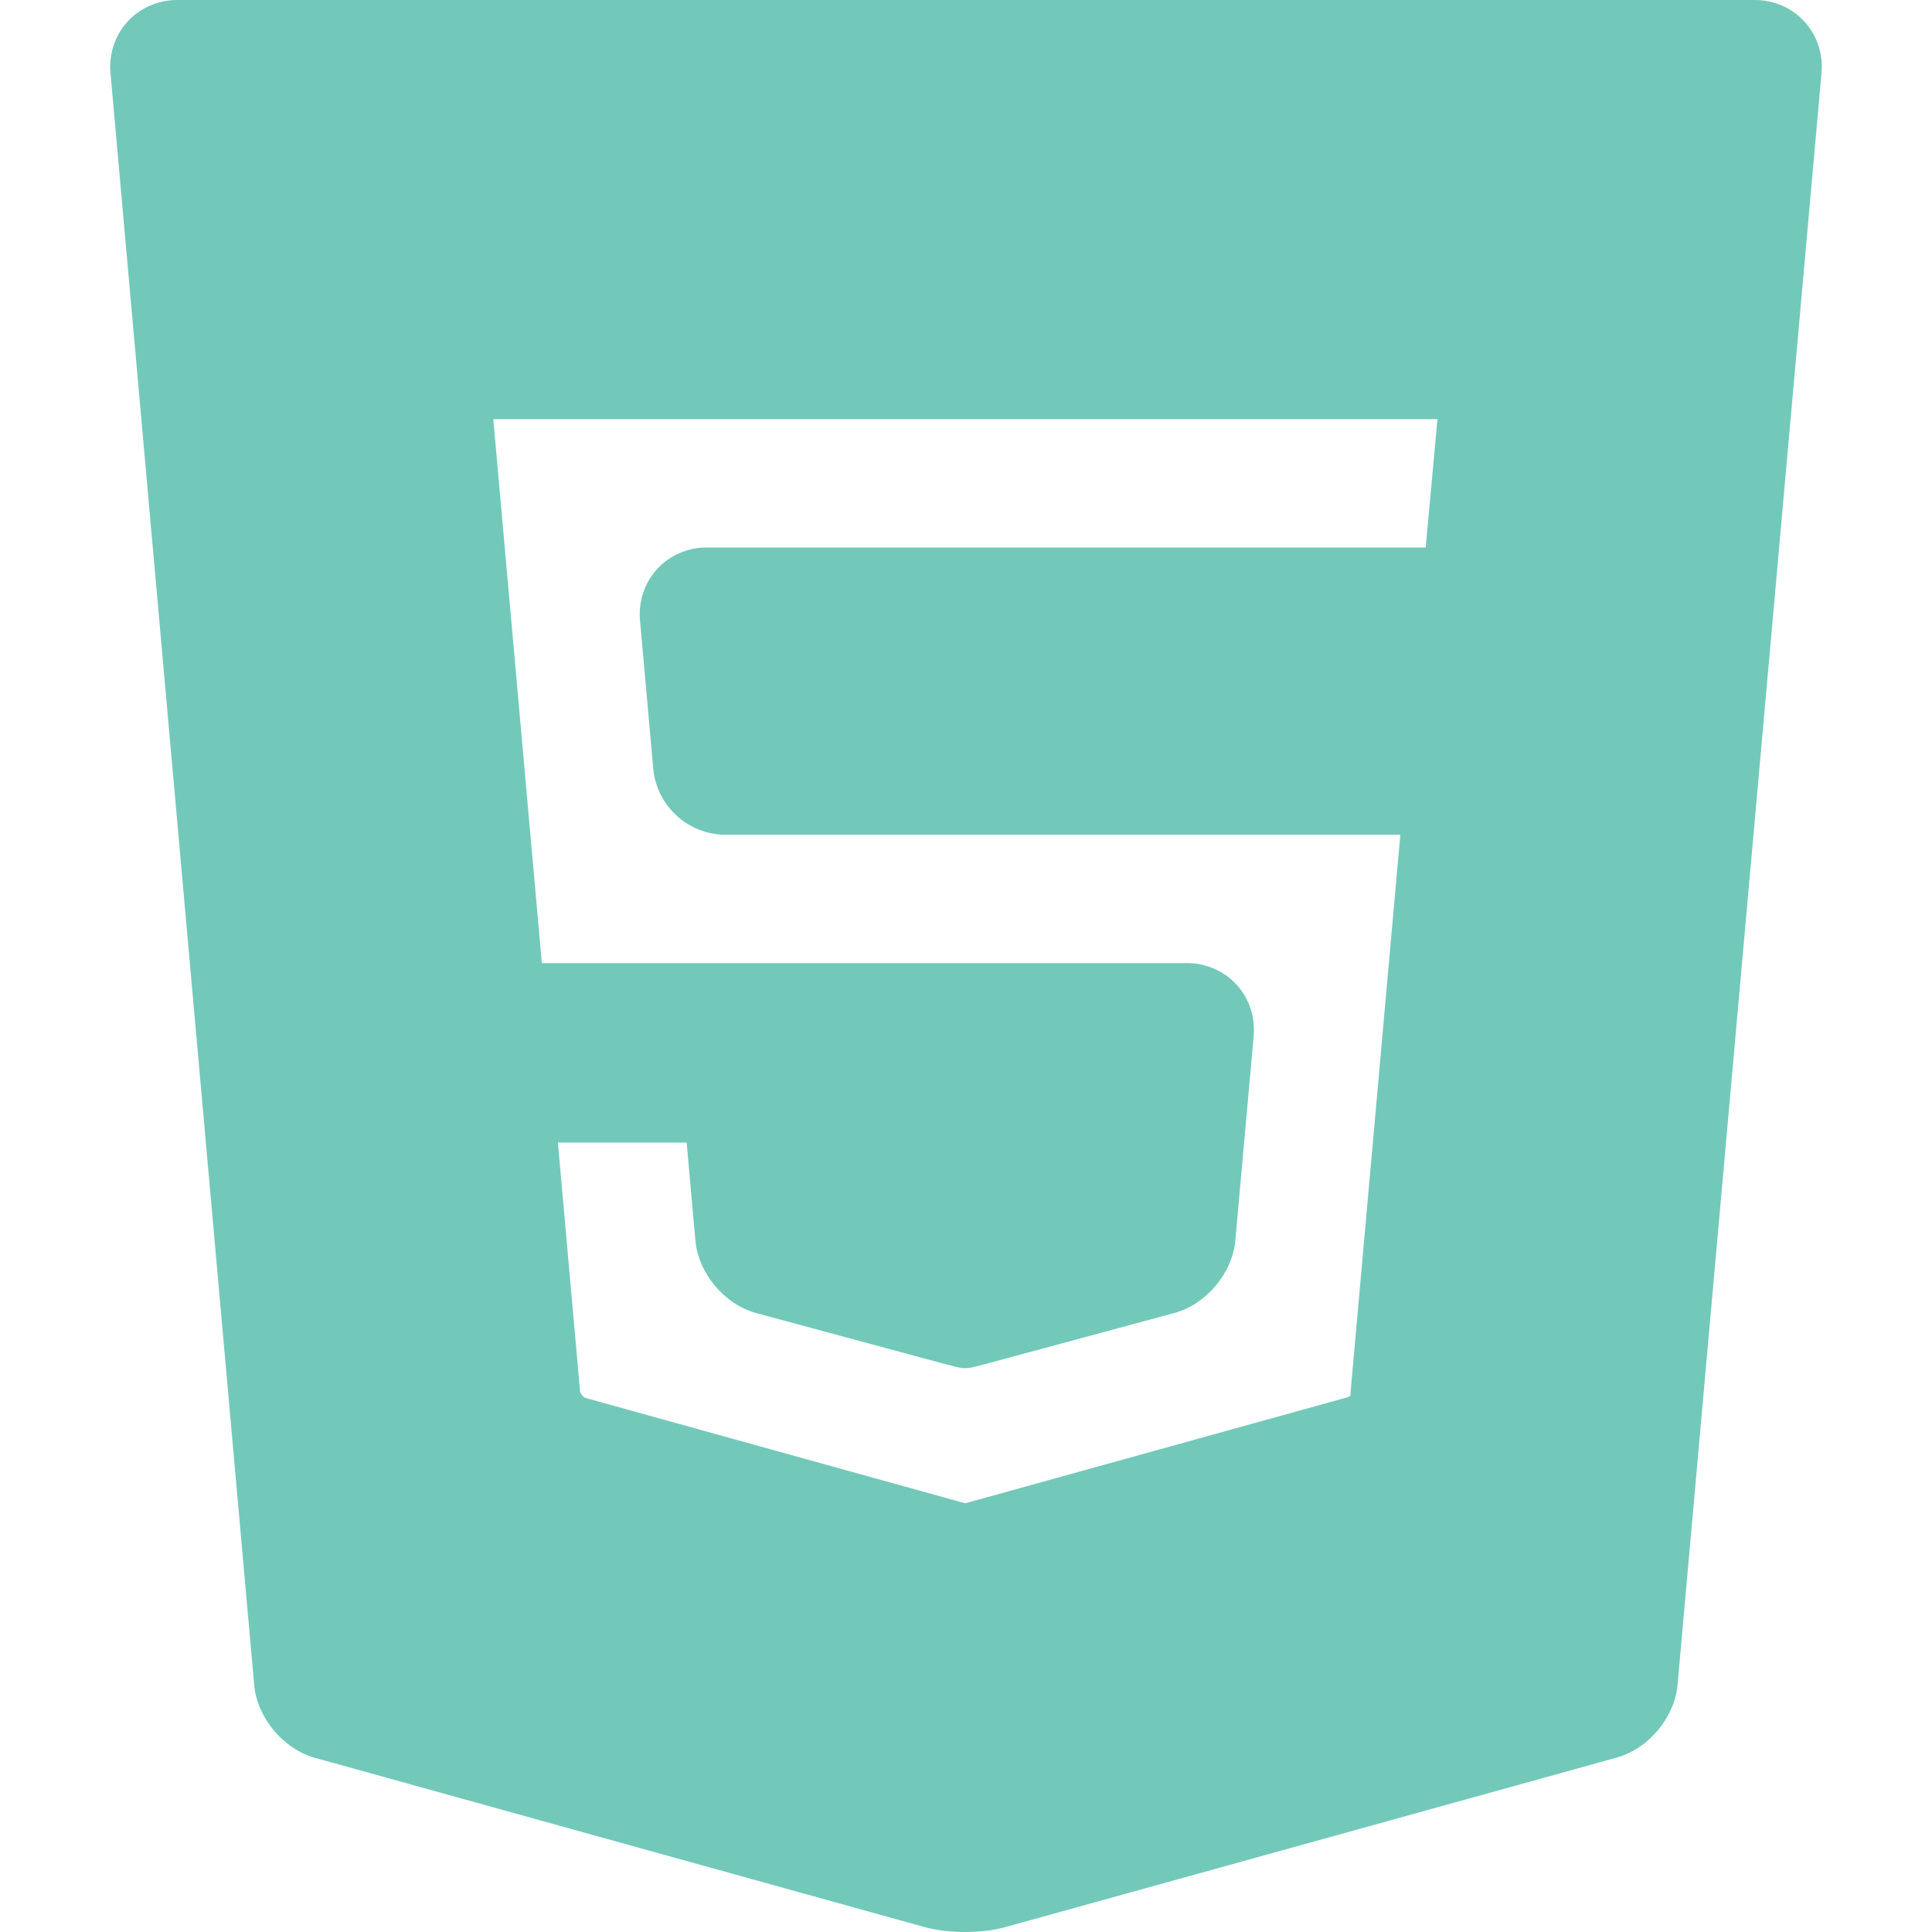
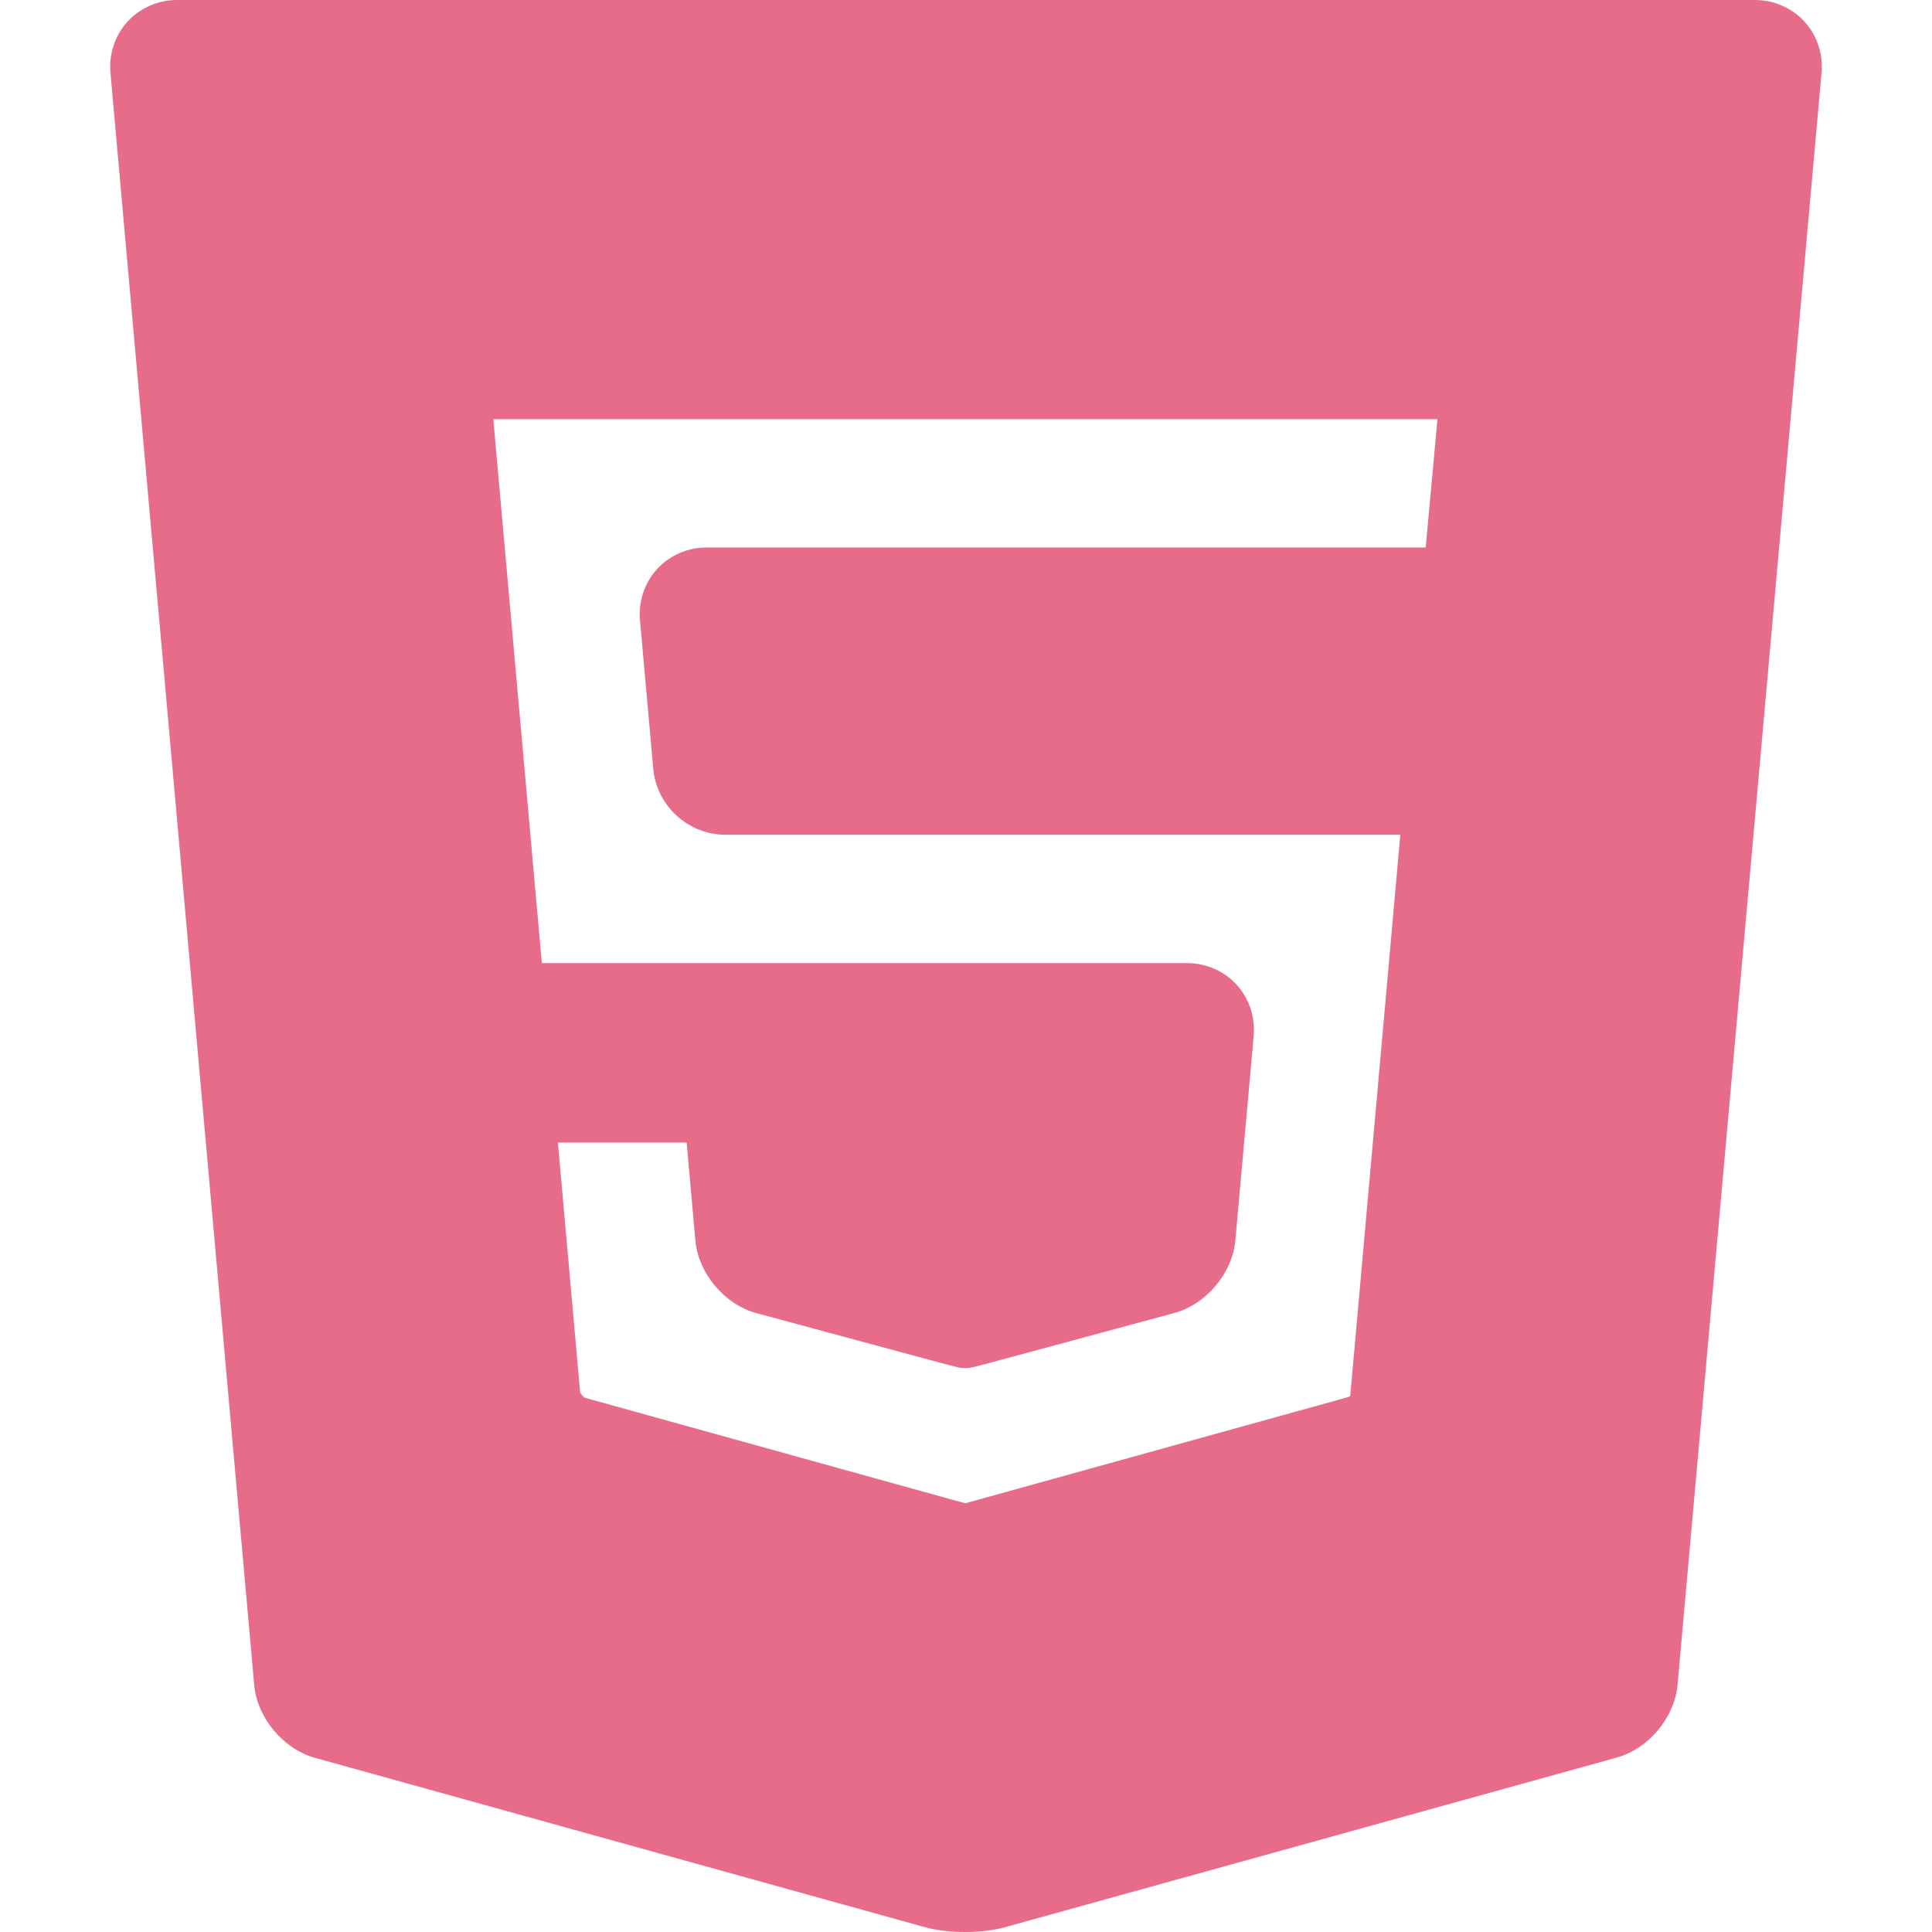
<svg xmlns="http://www.w3.org/2000/svg" version="1.1" id="Layer_1" x="0px" y="0px" viewBox="0 0 512 512" style="enable-background:new 0 0 512 512;" xml:space="preserve">
-   <path style="fill:#72c9b9;" d="M46.917,10.199c-4.518,0-7.885,3.682-7.484,8.182l38.091,427.247c0.401,4.5,4.29,9.171,8.646,10.381  l161.636,44.879c4.354,1.21,11.478,1.21,15.833,0.003l162.127-44.953c4.354-1.208,8.248-5.879,8.649-10.377l38.153-427.179  c0.404-4.5-2.966-8.182-7.484-8.182L46.917,10.199L46.917,10.199z M183.083,292.6c4.518,0,8.542,3.682,8.946,8.182l2.413,27.042  c0.401,4.5,4.296,9.144,8.66,10.322l44.723,12.078c4.36,1.178,7.945,2.143,7.965,2.143c0.019,0,3.603-0.966,7.965-2.144  l44.803-12.107c4.36-1.178,8.259-5.825,8.663-10.322l4.858-54.178c0.404-4.5-2.962-8.182-7.48-8.182H142.478  c-4.518,0-8.542-3.684-8.943-8.182l-13.305-149.064c-0.357-4.013,3.046-7.298,7.565-7.298h256.091c4.516,0,7.921,3.284,7.563,7.299  l-4.313,47.103h-199.89c-4.518,0-7.885,3.682-7.484,8.182l3.521,39.357c0.401,4.499,4.427,8.182,8.946,8.182h182.716  c4.024,0,7.02,3.284,6.656,7.298l-13.85,155.14c-0.225,2.525-3.969,5.58-8.323,6.787l-95.51,26.483  c-4.354,1.206-7.972,2.205-8.039,2.219c-0.067,0.015-3.684-0.963-8.039-2.17l-95.612-26.531c-4.354-1.208-8.244-5.879-8.646-10.379  l-6.154-69.078c-0.401-4.5,2.969-8.182,7.487-8.182L183.083,292.6L183.083,292.6z" />
+   <path style="fill:#e76c89;" d="M46.917,10.199c-4.518,0-7.885,3.682-7.484,8.182l38.091,427.247c0.401,4.5,4.29,9.171,8.646,10.381  l161.636,44.879c4.354,1.21,11.478,1.21,15.833,0.003l162.127-44.953c4.354-1.208,8.248-5.879,8.649-10.377l38.153-427.179  c0.404-4.5-2.966-8.182-7.484-8.182L46.917,10.199L46.917,10.199z M183.083,292.6c4.518,0,8.542,3.682,8.946,8.182l2.413,27.042  c0.401,4.5,4.296,9.144,8.66,10.322l44.723,12.078c4.36,1.178,7.945,2.143,7.965,2.143c0.019,0,3.603-0.966,7.965-2.144  l44.803-12.107c4.36-1.178,8.259-5.825,8.663-10.322l4.858-54.178c0.404-4.5-2.962-8.182-7.48-8.182H142.478  c-4.518,0-8.542-3.684-8.943-8.182l-13.305-149.064c-0.357-4.013,3.046-7.298,7.565-7.298h256.091c4.516,0,7.921,3.284,7.563,7.299  l-4.313,47.103h-199.89c-4.518,0-7.885,3.682-7.484,8.182l3.521,39.357c0.401,4.499,4.427,8.182,8.946,8.182h182.716  c4.024,0,7.02,3.284,6.656,7.298l-13.85,155.14c-0.225,2.525-3.969,5.58-8.323,6.787l-95.51,26.483  c-4.354,1.206-7.972,2.205-8.039,2.219c-0.067,0.015-3.684-0.963-8.039-2.17l-95.612-26.531c-4.354-1.208-8.244-5.879-8.646-10.379  l-6.154-69.078c-0.401-4.5,2.969-8.182,7.487-8.182L183.083,292.6L183.083,292.6z" />
  <g>
-     <path style="fill:#72c9b9;" d="M255.727,512c-3.784,0-7.567-0.428-10.65-1.285l-161.635-44.88   c-8.393-2.331-15.304-10.629-16.076-19.305L29.274,19.286c-0.444-4.991,1.209-9.936,4.533-13.57C37.131,2.084,41.909,0,46.917,0   h418.166c5.011,0,9.793,2.086,13.117,5.723c3.324,3.636,4.973,8.583,4.525,13.572l-38.153,427.173   c-0.774,8.673-7.687,16.97-16.082,19.298l-162.127,44.953C263.28,511.573,259.502,512,255.727,512z M49.852,20.398l37.831,424.324   c0.104,0.395,0.846,1.286,1.31,1.49l161.541,44.848c2.569,0.715,7.807,0.714,10.383,0.001l162.124-44.952   c0.36-0.169,1.081-1.028,1.221-1.527l37.884-424.184H49.852z M256.031,419.198c-1.541,0-3.752-0.614-10.918-2.602L149.5,390.065   c-8.391-2.326-15.304-10.623-16.077-19.3l-6.155-69.078c-0.445-4.988,1.208-9.933,4.531-13.568   c3.325-3.634,8.104-5.719,13.114-5.719h38.168c9.835,0,18.226,7.674,19.103,17.471l2.408,26.972   c0.135,0.467,0.802,1.261,1.238,1.475l44.651,12.057c2.036,0.55,3.901,1.053,5.303,1.43c1.403-0.377,3.27-0.881,5.308-1.432   l44.73-12.088c0.439-0.215,1.109-1.013,1.244-1.482l4.589-51.175H142.479c-9.838,0-18.228-7.676-19.102-17.475l-13.305-149.063   c-0.415-4.675,1.109-9.162,4.29-12.641c3.351-3.662,8.248-5.762,13.433-5.762h256.091c0.001,0,0.003,0,0.004,0   c5.181,0,10.075,2.101,13.426,5.762c3.183,3.478,4.707,7.968,4.292,12.64l-4.316,47.13c-0.48,5.249-4.883,9.269-10.156,9.269   H190.182l3.161,35.323h181.603c4.775,0,9.331,1.991,12.502,5.461c3.172,3.474,4.743,8.197,4.311,12.958l-13.851,155.126   c-0.715,8.029-8.427,13.675-15.754,15.708l-95.512,26.484c-8.159,2.26-8.246,2.278-8.566,2.351   C257.274,419.075,256.719,419.198,256.031,419.198z M155.022,370.429l95.545,26.511c2.186,0.606,3.959,1.091,5.243,1.439   c1.424-0.393,3.321-0.917,5.384-1.489l95.509-26.483c0.418-0.115,0.799-0.273,1.119-0.432l13.28-148.765H192.229   c-9.84,0-18.233-7.677-19.105-17.477l-3.52-39.353c-0.446-4.992,1.207-9.937,4.53-13.572c3.324-3.634,8.102-5.718,13.111-5.718   h190.582l3.115-34.005H130.73l12.865,144.145H314.6c5.01,0,9.79,2.086,13.113,5.721s4.973,8.583,4.525,13.573l-4.859,54.176   c-0.78,8.701-7.729,16.98-16.163,19.258l-44.801,12.106c-9.246,2.498-9.246,2.498-10.625,2.498c-1.382,0-1.382,0-10.623-2.495   l-44.723-12.077c-8.437-2.279-15.384-10.56-16.159-19.265l-2.315-25.929h-34.121l5.887,66.084   C153.871,369.371,154.567,370.207,155.022,370.429z" />
-     <path style="fill:#72c9b9;" d="M190.727,55.077H77.517c-5.632,0-10.199-4.567-10.199-10.199s4.567-10.199,10.199-10.199h113.21   c5.632,0,10.199,4.567,10.199,10.199S196.36,55.077,190.727,55.077z" />
-     <path style="fill:#72c9b9;" d="M232.543,55.077h-4.08c-5.632,0-10.199-4.567-10.199-10.199s4.567-10.199,10.199-10.199h4.08   c5.632,0,10.199,4.567,10.199,10.199S238.176,55.077,232.543,55.077z" />
+     <path style="fill:#e76c89;" d="M255.727,512c-3.784,0-7.567-0.428-10.65-1.285l-161.635-44.88   c-8.393-2.331-15.304-10.629-16.076-19.305L29.274,19.286c-0.444-4.991,1.209-9.936,4.533-13.57C37.131,2.084,41.909,0,46.917,0   h418.166c5.011,0,9.793,2.086,13.117,5.723c3.324,3.636,4.973,8.583,4.525,13.572l-38.153,427.173   c-0.774,8.673-7.687,16.97-16.082,19.298l-162.127,44.953C263.28,511.573,259.502,512,255.727,512z M49.852,20.398l37.831,424.324   c0.104,0.395,0.846,1.286,1.31,1.49l161.541,44.848c2.569,0.715,7.807,0.714,10.383,0.001l162.124-44.952   c0.36-0.169,1.081-1.028,1.221-1.527l37.884-424.184H49.852z M256.031,419.198c-1.541,0-3.752-0.614-10.918-2.602L149.5,390.065   c-8.391-2.326-15.304-10.623-16.077-19.3l-6.155-69.078c-0.445-4.988,1.208-9.933,4.531-13.568   c3.325-3.634,8.104-5.719,13.114-5.719h38.168c9.835,0,18.226,7.674,19.103,17.471l2.408,26.972   c0.135,0.467,0.802,1.261,1.238,1.475l44.651,12.057c2.036,0.55,3.901,1.053,5.303,1.43c1.403-0.377,3.27-0.881,5.308-1.432   l44.73-12.088c0.439-0.215,1.109-1.013,1.244-1.482l4.589-51.175H142.479c-9.838,0-18.228-7.676-19.102-17.475l-13.305-149.063   c-0.415-4.675,1.109-9.162,4.29-12.641c3.351-3.662,8.248-5.762,13.433-5.762h256.091c0.001,0,0.003,0,0.004,0   c5.181,0,10.075,2.101,13.426,5.762c3.183,3.478,4.707,7.968,4.292,12.64l-4.316,47.13c-0.48,5.249-4.883,9.269-10.156,9.269   H190.182l3.161,35.323h181.603c4.775,0,9.331,1.991,12.502,5.461c3.172,3.474,4.743,8.197,4.311,12.958l-13.851,155.126   c-0.715,8.029-8.427,13.675-15.754,15.708l-95.512,26.484c-8.159,2.26-8.246,2.278-8.566,2.351   C257.274,419.075,256.719,419.198,256.031,419.198z M155.022,370.429l95.545,26.511c2.186,0.606,3.959,1.091,5.243,1.439   c1.424-0.393,3.321-0.917,5.384-1.489l95.509-26.483c0.418-0.115,0.799-0.273,1.119-0.432l13.28-148.765H192.229   c-9.84,0-18.233-7.677-19.105-17.477l-3.52-39.353c-0.446-4.992,1.207-9.937,4.53-13.572c3.324-3.634,8.102-5.718,13.111-5.718   h190.582l3.115-34.005H130.73l12.865,144.145H314.6c5.01,0,9.79,2.086,13.113,5.721s4.973,8.583,4.525,13.573l-4.859,54.176   c-0.78,8.701-7.729,16.98-16.163,19.258l-44.801,12.106c-9.246,2.498-9.246,2.498-10.625,2.498c-1.382,0-1.382,0-10.623-2.495   l-44.723-12.077c-8.437-2.279-15.384-10.56-16.159-19.265l-2.315-25.929h-34.121l5.887,66.084   C153.871,369.371,154.567,370.207,155.022,370.429z" />
+     <path style="fill:#e76c89;" d="M190.727,55.077H77.517c-5.632,0-10.199-4.567-10.199-10.199s4.567-10.199,10.199-10.199h113.21   c5.632,0,10.199,4.567,10.199,10.199S196.36,55.077,190.727,55.077z" />
+     <path style="fill:#e76c89;" d="M232.543,55.077h-4.08c-5.632,0-10.199-4.567-10.199-10.199s4.567-10.199,10.199-10.199h4.08   c5.632,0,10.199,4.567,10.199,10.199S238.176,55.077,232.543,55.077z" />
  </g>
  <g>
</g>
  <g>
</g>
  <g>
</g>
  <g>
</g>
  <g>
</g>
  <g>
</g>
  <g>
</g>
  <g>
</g>
  <g>
</g>
  <g>
</g>
  <g>
</g>
  <g>
</g>
  <g>
</g>
  <g>
</g>
  <g>
</g>
</svg>
